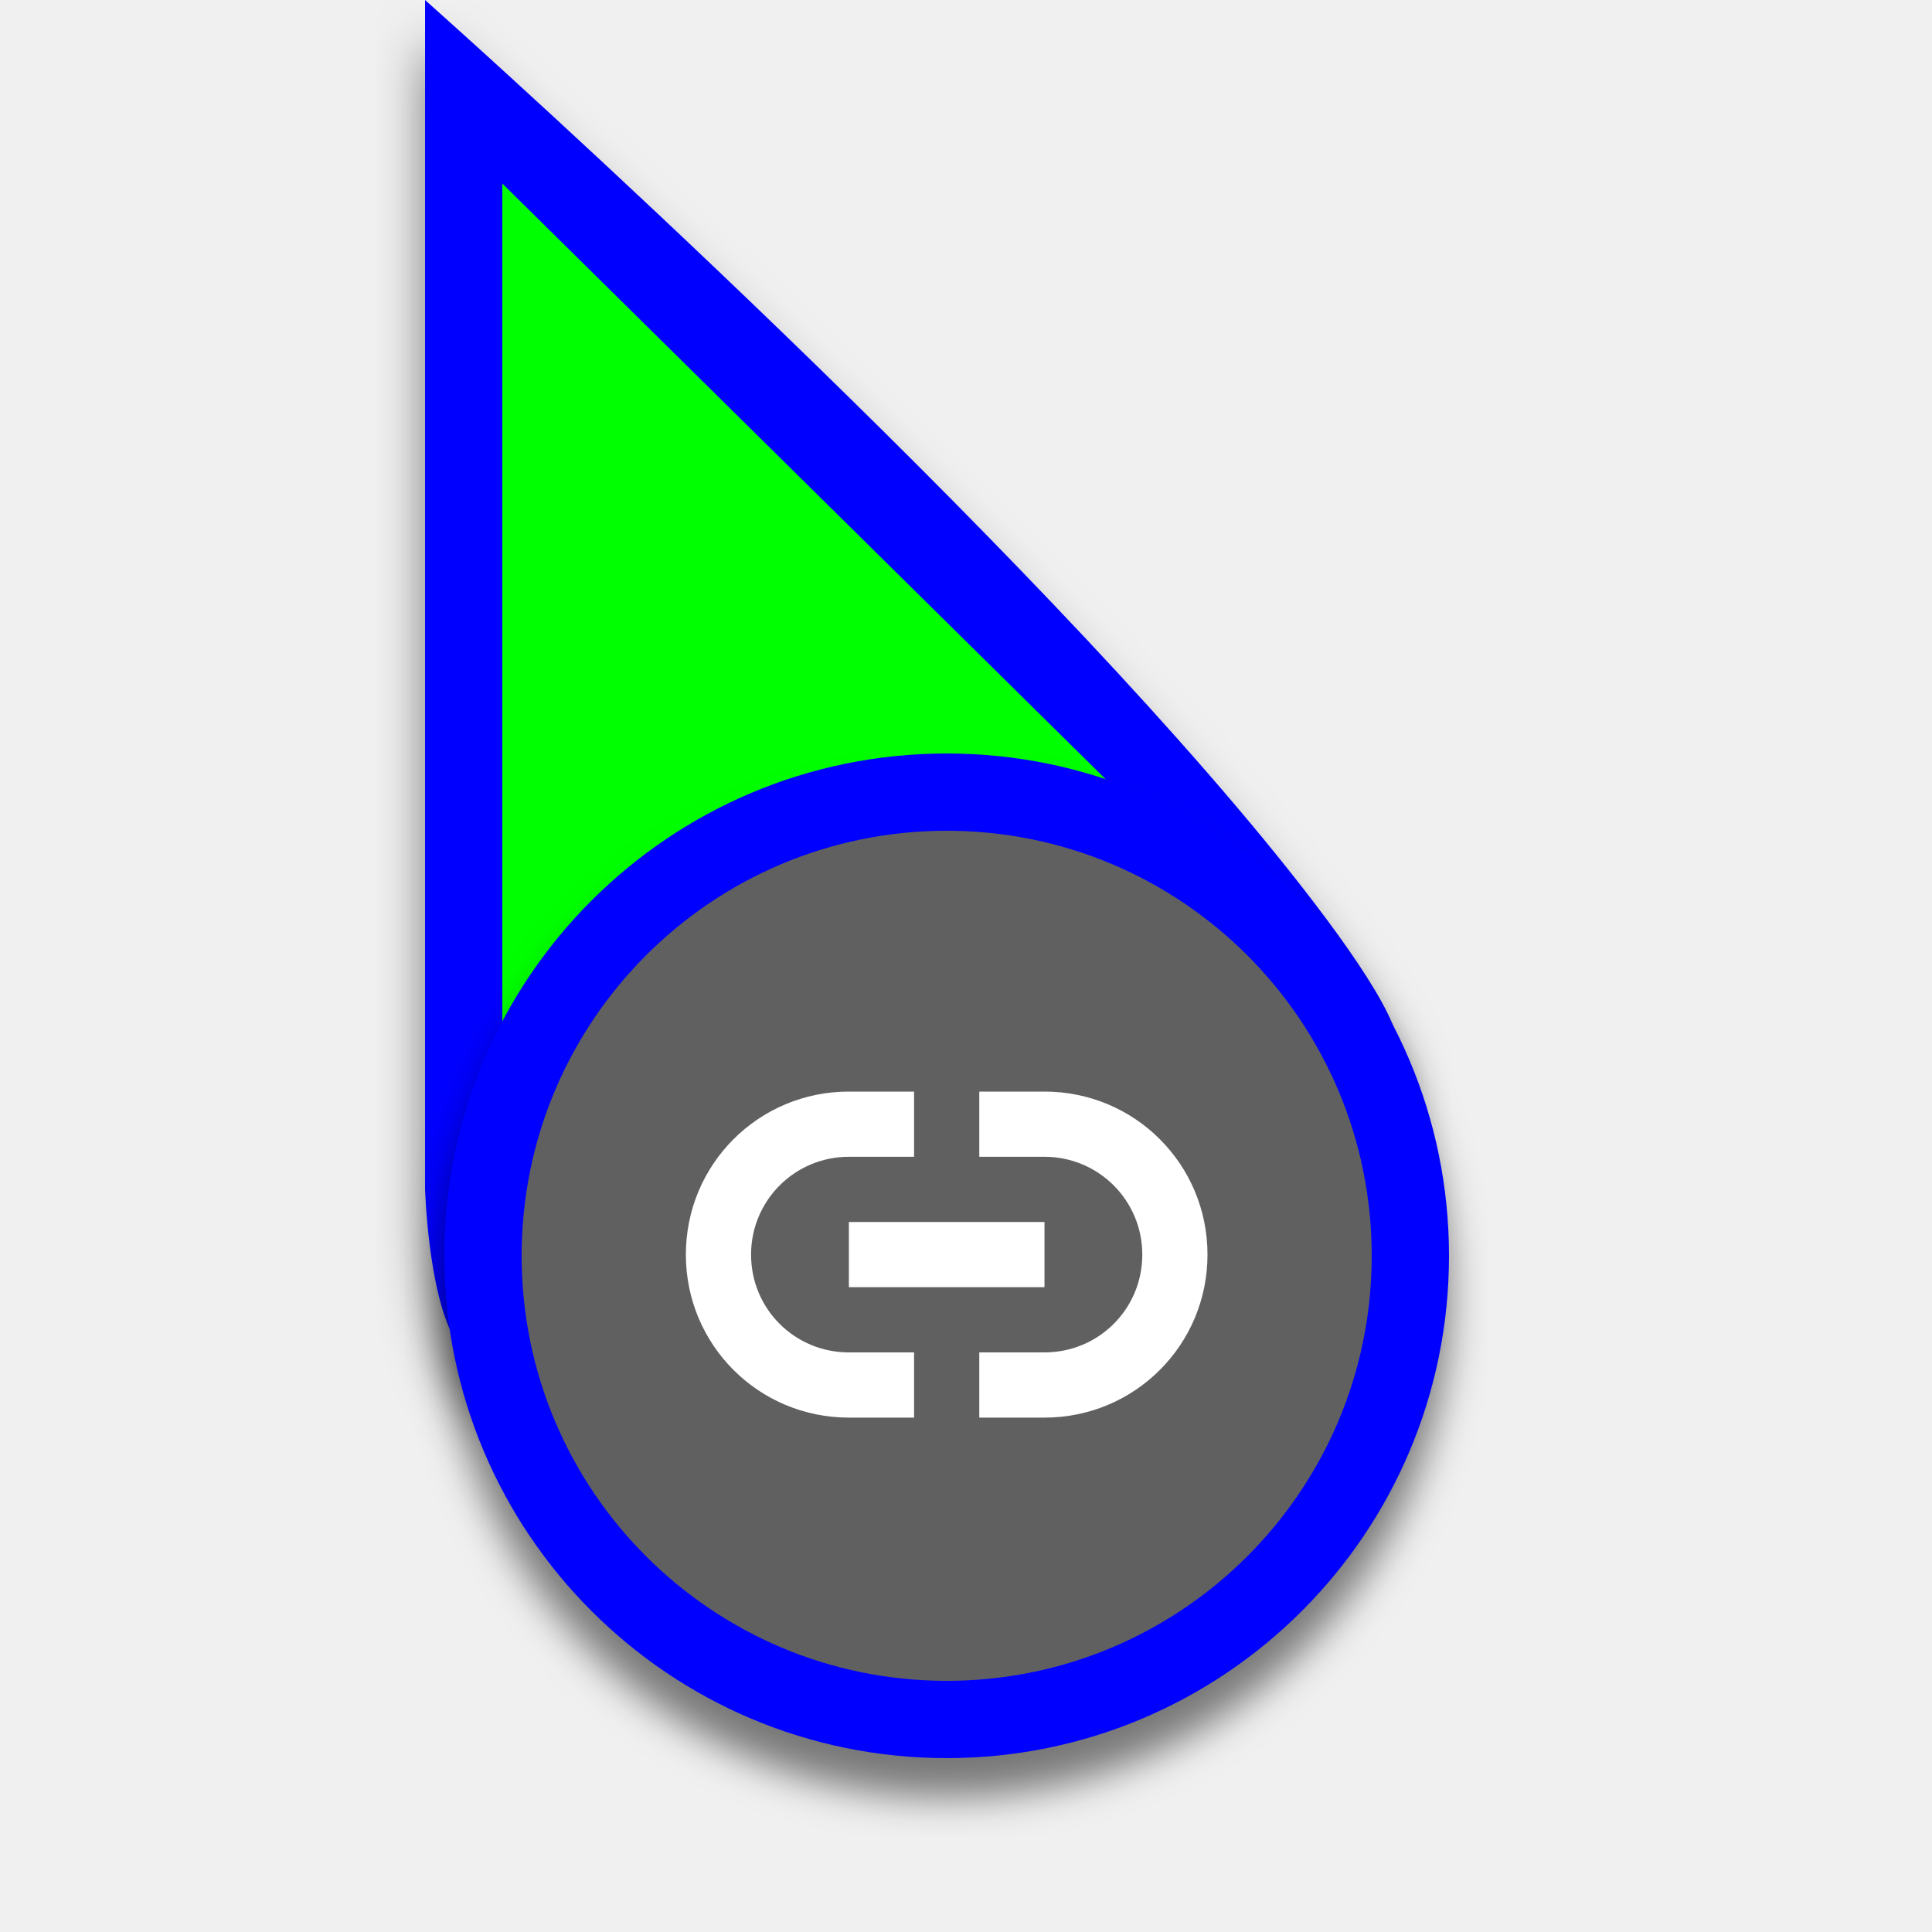
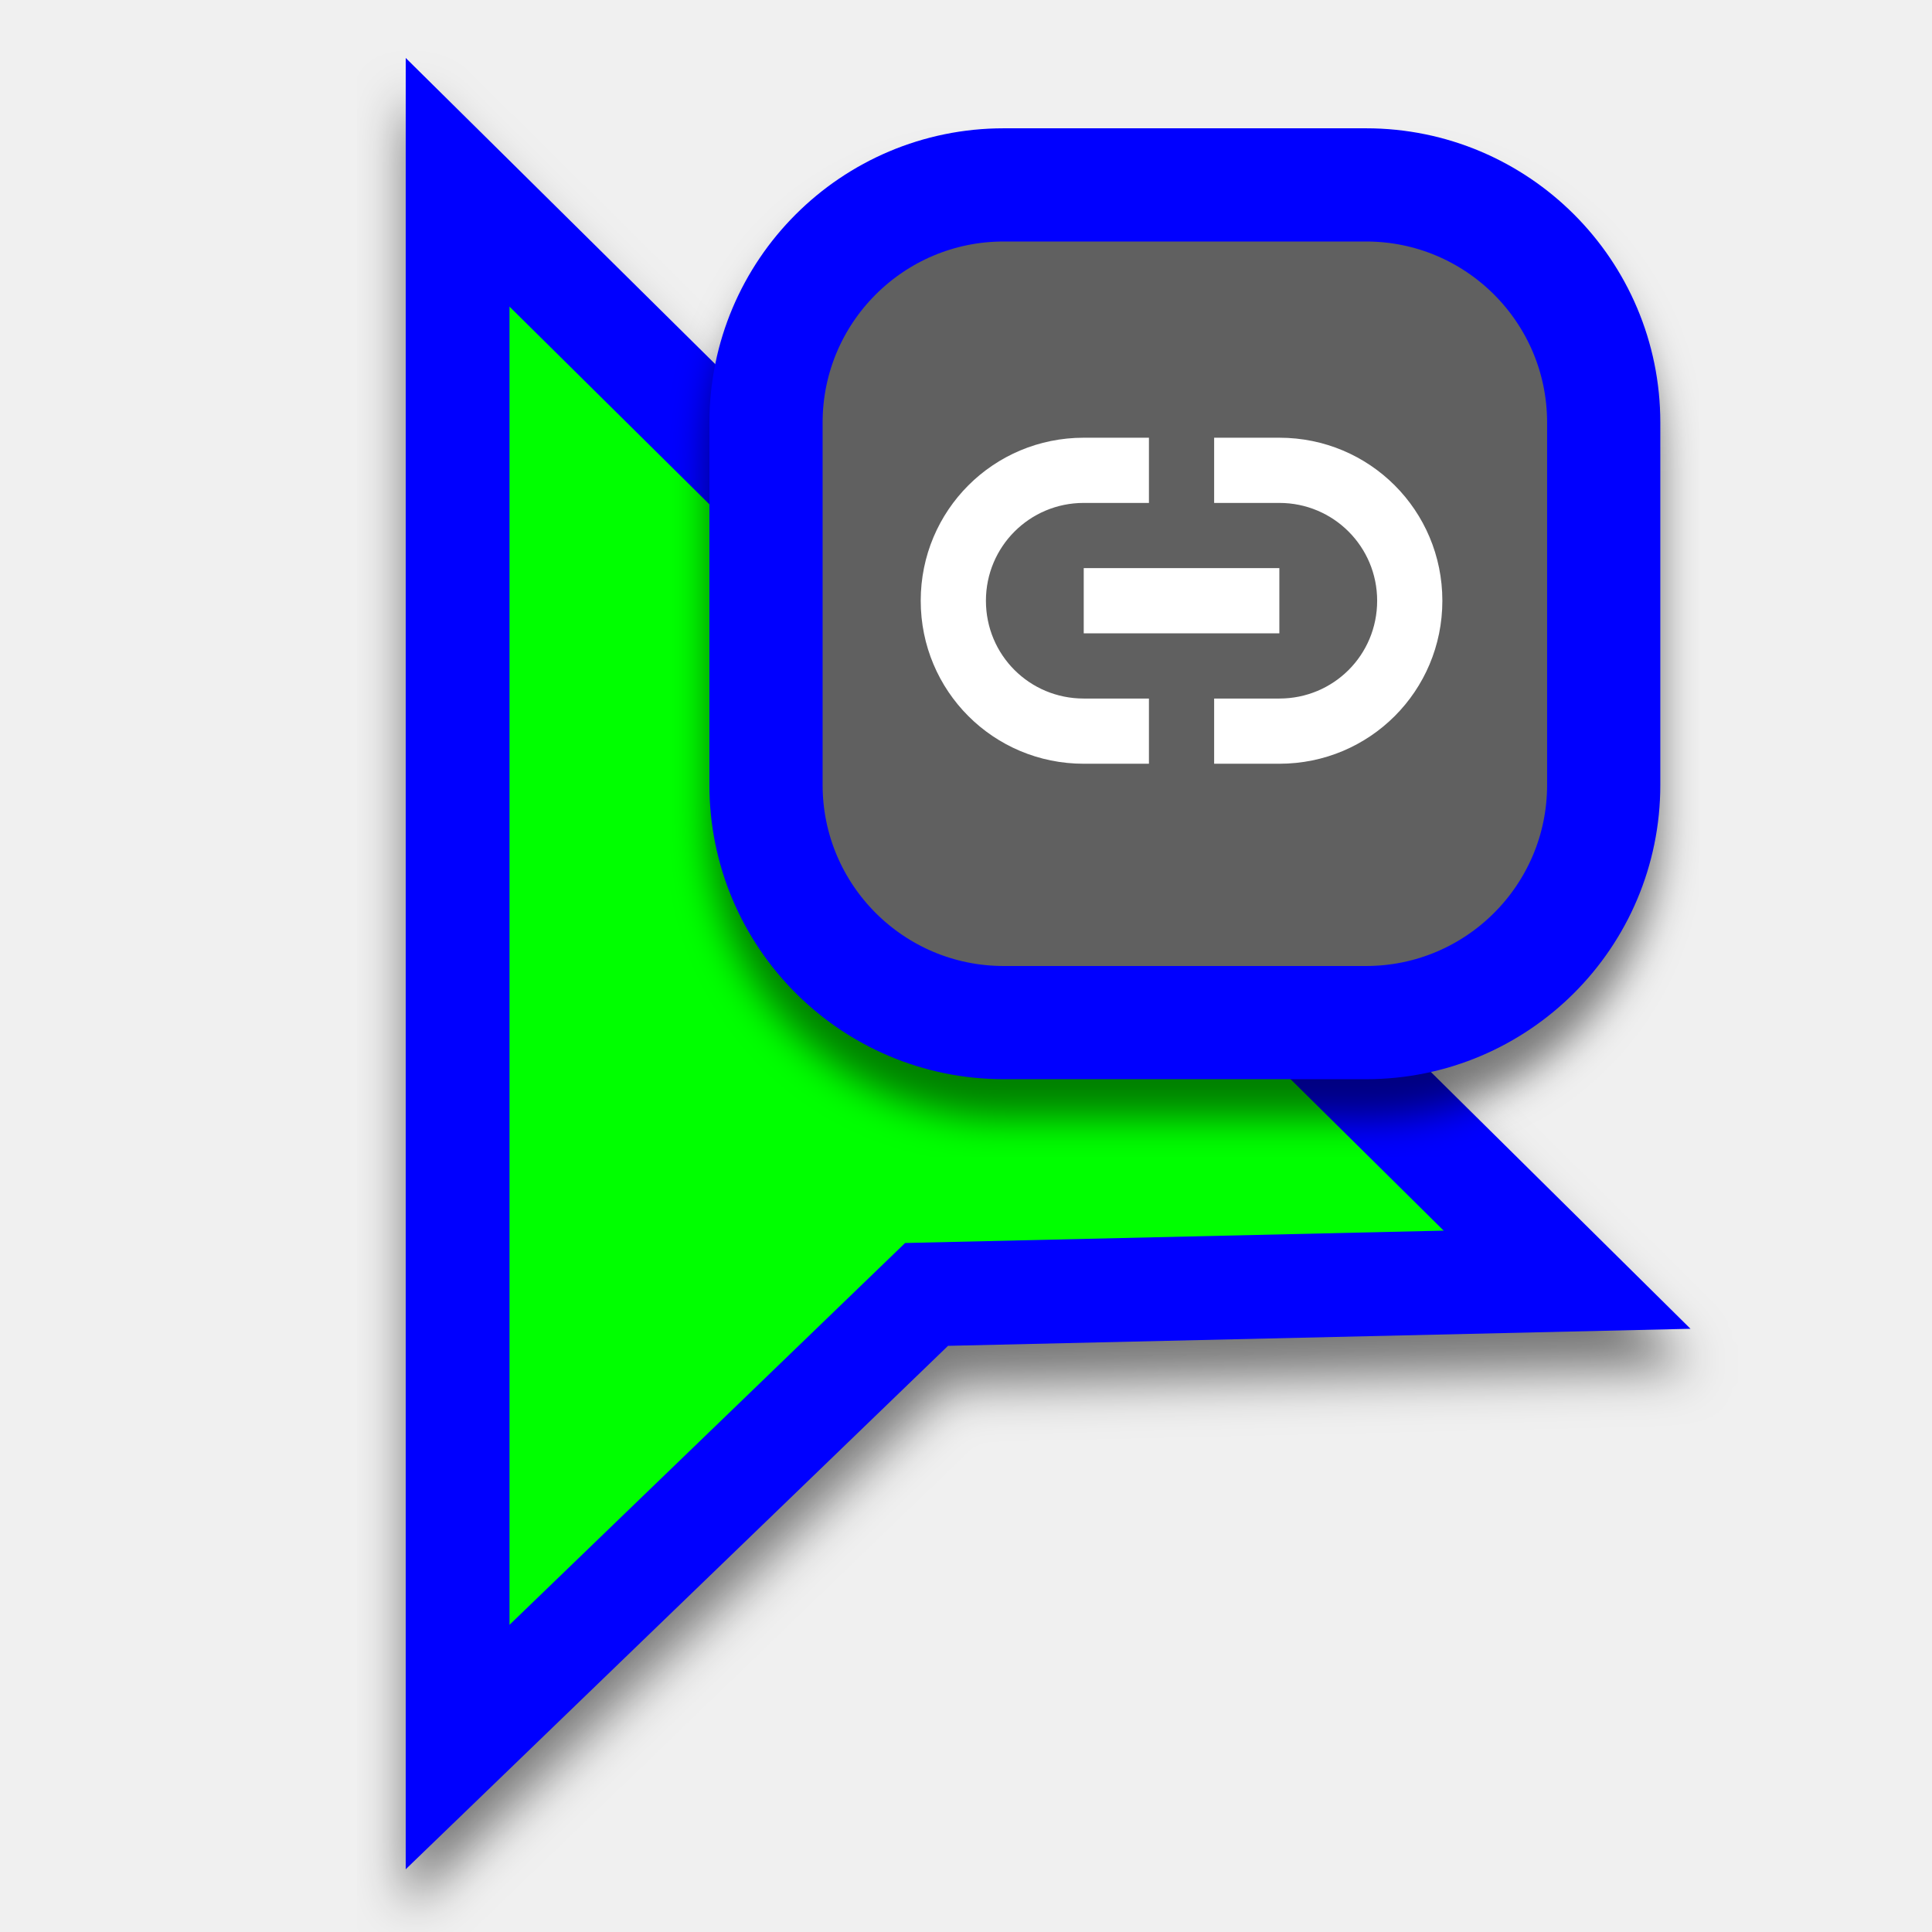
<svg xmlns="http://www.w3.org/2000/svg" width="256" height="256" viewBox="0 0 256 256" fill="none">
  <g clip-path="url(#clip0_2652_196)">
    <g filter="url(#filter0_d_2652_196)">
-       <path fill-rule="evenodd" clip-rule="evenodd" d="M56.32 0C56.32 0 124.8 60.8 163.84 106.88C173.118 117.831 183.137 130.85 184.96 136.96C192.342 161.705 137.353 115.362 109.269 125.596C83.109 135.128 73.216 201.06 60.16 177.28C56.688 170.957 56.32 157.44 56.32 157.44V0Z" fill="#0000FF" />
+       <path fill-rule="evenodd" clip-rule="evenodd" d="M53.76 7.68L224 176.07L125.619 178.33L53.76 247.686V7.68Z" fill="#0000FF" />
    </g>
-     <path d="M66.56 24.32V152.32L110.08 131.84L157.44 114.043L66.56 24.32Z" fill="#00FF00" />
+     <path d="M67.513 40.629V215.297L119.933 164.704L191.294 163.064L67.513 40.629Z" fill="#00FF00" />
    <g filter="url(#filter1_d_2652_196)">
-       <path d="M192 166.4C192 203.16 162.2 232.96 125.44 232.96C88.68 232.96 58.88 203.16 58.88 166.4C58.88 129.64 88.68 99.84 125.44 99.84C162.2 99.84 192 129.64 192 166.4Z" fill="#0000FF" />
-       <path d="M181.76 166.4C181.76 197.505 156.545 222.72 125.44 222.72C94.335 222.72 69.12 197.505 69.12 166.4C69.12 135.295 94.335 110.08 125.44 110.08C156.545 110.08 181.76 135.295 181.76 166.4Z" fill="#606060" />
-       <path d="M112.48 144.64C100.514 144.64 90.88 154.274 90.88 166.24C90.88 178.206 100.514 187.84 112.48 187.84H121.12V179.2H112.48C105.309 179.2 99.52 173.454 99.52 166.24C99.52 159.069 105.309 153.28 112.48 153.28H121.12V144.64H112.48ZM129.76 144.64V153.28H138.4C145.571 153.28 151.36 159.069 151.36 166.24C151.36 173.454 145.571 179.2 138.4 179.2H129.76V187.84H138.4C150.366 187.84 160 178.206 160 166.24C160 154.274 150.366 144.64 138.4 144.64H129.76ZM112.48 161.92V170.56H138.4V161.92H112.48Z" fill="white" />
+       <rect x="101.5" y="24.5" width="111" height="111" rx="31.5" fill="#606060" stroke="#0000FF" stroke-width="15" />
+       <path d="M143.6 58C131.634 58 122 67.634 122 79.6C122 91.566 131.634 101.2 143.6 101.2H152.24V92.56H143.6C136.429 92.56 130.64 86.814 130.64 79.6C130.64 72.429 136.429 66.64 143.6 66.64H152.24V58H143.6ZM160.88 58V66.64H169.52C176.691 66.64 182.48 72.429 182.48 79.6C182.48 86.814 176.691 92.56 169.52 92.56H160.88V101.2H169.52C181.486 101.2 191.12 91.566 191.12 79.6C191.12 67.634 181.486 58 169.52 58H160.88ZM143.6 75.28V83.92H169.52V75.28H143.6Z" fill="white" />
    </g>
  </g>
  <defs>
-     <filter id="filter0_d_2652_196" x="49.92" y="-1.28" width="142.115" height="195.219" filterUnits="userSpaceOnUse" color-interpolation-filters="sRGB">
+     <filter id="filter0_d_2652_196" x="47.36" y="6.4" width="183.04" height="252.806" filterUnits="userSpaceOnUse" color-interpolation-filters="sRGB">
      <feFlood flood-opacity="0" result="BackgroundImageFix" />
      <feColorMatrix in="SourceAlpha" type="matrix" values="0 0 0 0 0 0 0 0 0 0 0 0 0 0 0 0 0 0 127 0" result="hardAlpha" />
      <feOffset dy="5.12" />
      <feGaussianBlur stdDeviation="3.2" />
      <feColorMatrix type="matrix" values="0 0 0 0 0 0 0 0 0 0 0 0 0 0 0 0 0 0 0.5 0" />
      <feBlend mode="normal" in2="BackgroundImageFix" result="effect1_dropShadow_2652_196" />
      <feBlend mode="normal" in="SourceGraphic" in2="effect1_dropShadow_2652_196" result="shape" />
    </filter>
-     <filter id="filter1_d_2652_196" x="53.76" y="99.84" width="143.36" height="143.36" filterUnits="userSpaceOnUse" color-interpolation-filters="sRGB">
+     <filter id="filter1_d_2652_196" x="88.88" y="17" width="136.24" height="136.24" filterUnits="userSpaceOnUse" color-interpolation-filters="sRGB">
      <feFlood flood-opacity="0" result="BackgroundImageFix" />
      <feColorMatrix in="SourceAlpha" type="matrix" values="0 0 0 0 0 0 0 0 0 0 0 0 0 0 0 0 0 0 127 0" result="hardAlpha" />
      <feOffset dy="5.12" />
      <feGaussianBlur stdDeviation="2.56" />
      <feColorMatrix type="matrix" values="0 0 0 0 0 0 0 0 0 0 0 0 0 0 0 0 0 0 0.5 0" />
      <feBlend mode="normal" in2="BackgroundImageFix" result="effect1_dropShadow_2652_196" />
      <feBlend mode="normal" in="SourceGraphic" in2="effect1_dropShadow_2652_196" result="shape" />
    </filter>
    <clipPath id="clip0_2652_196">
      <rect width="256" height="256" fill="white" />
    </clipPath>
  </defs>
</svg>
